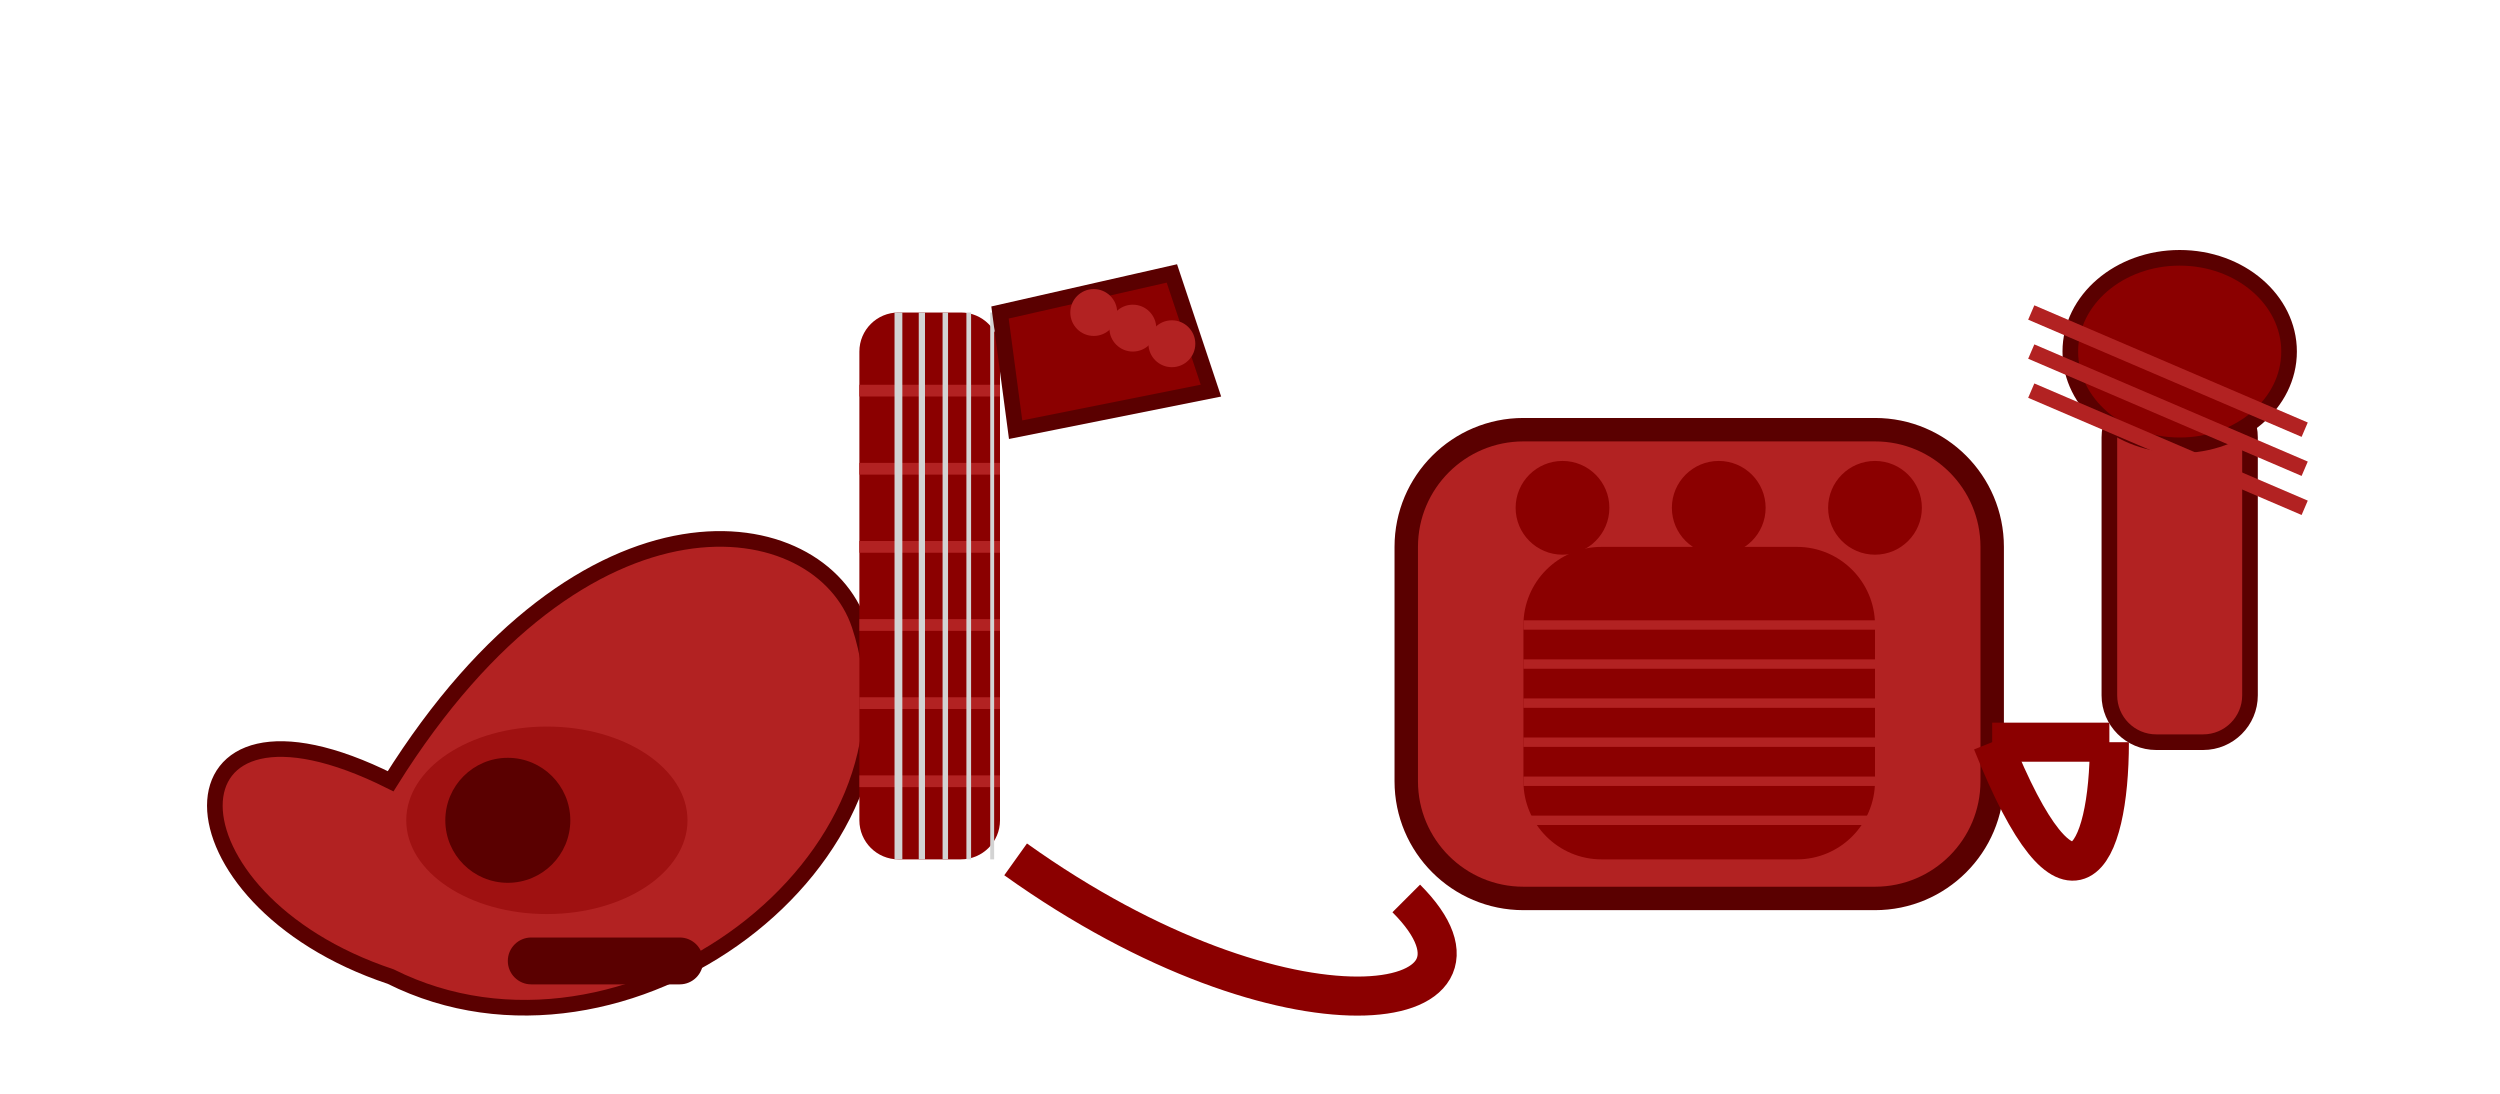
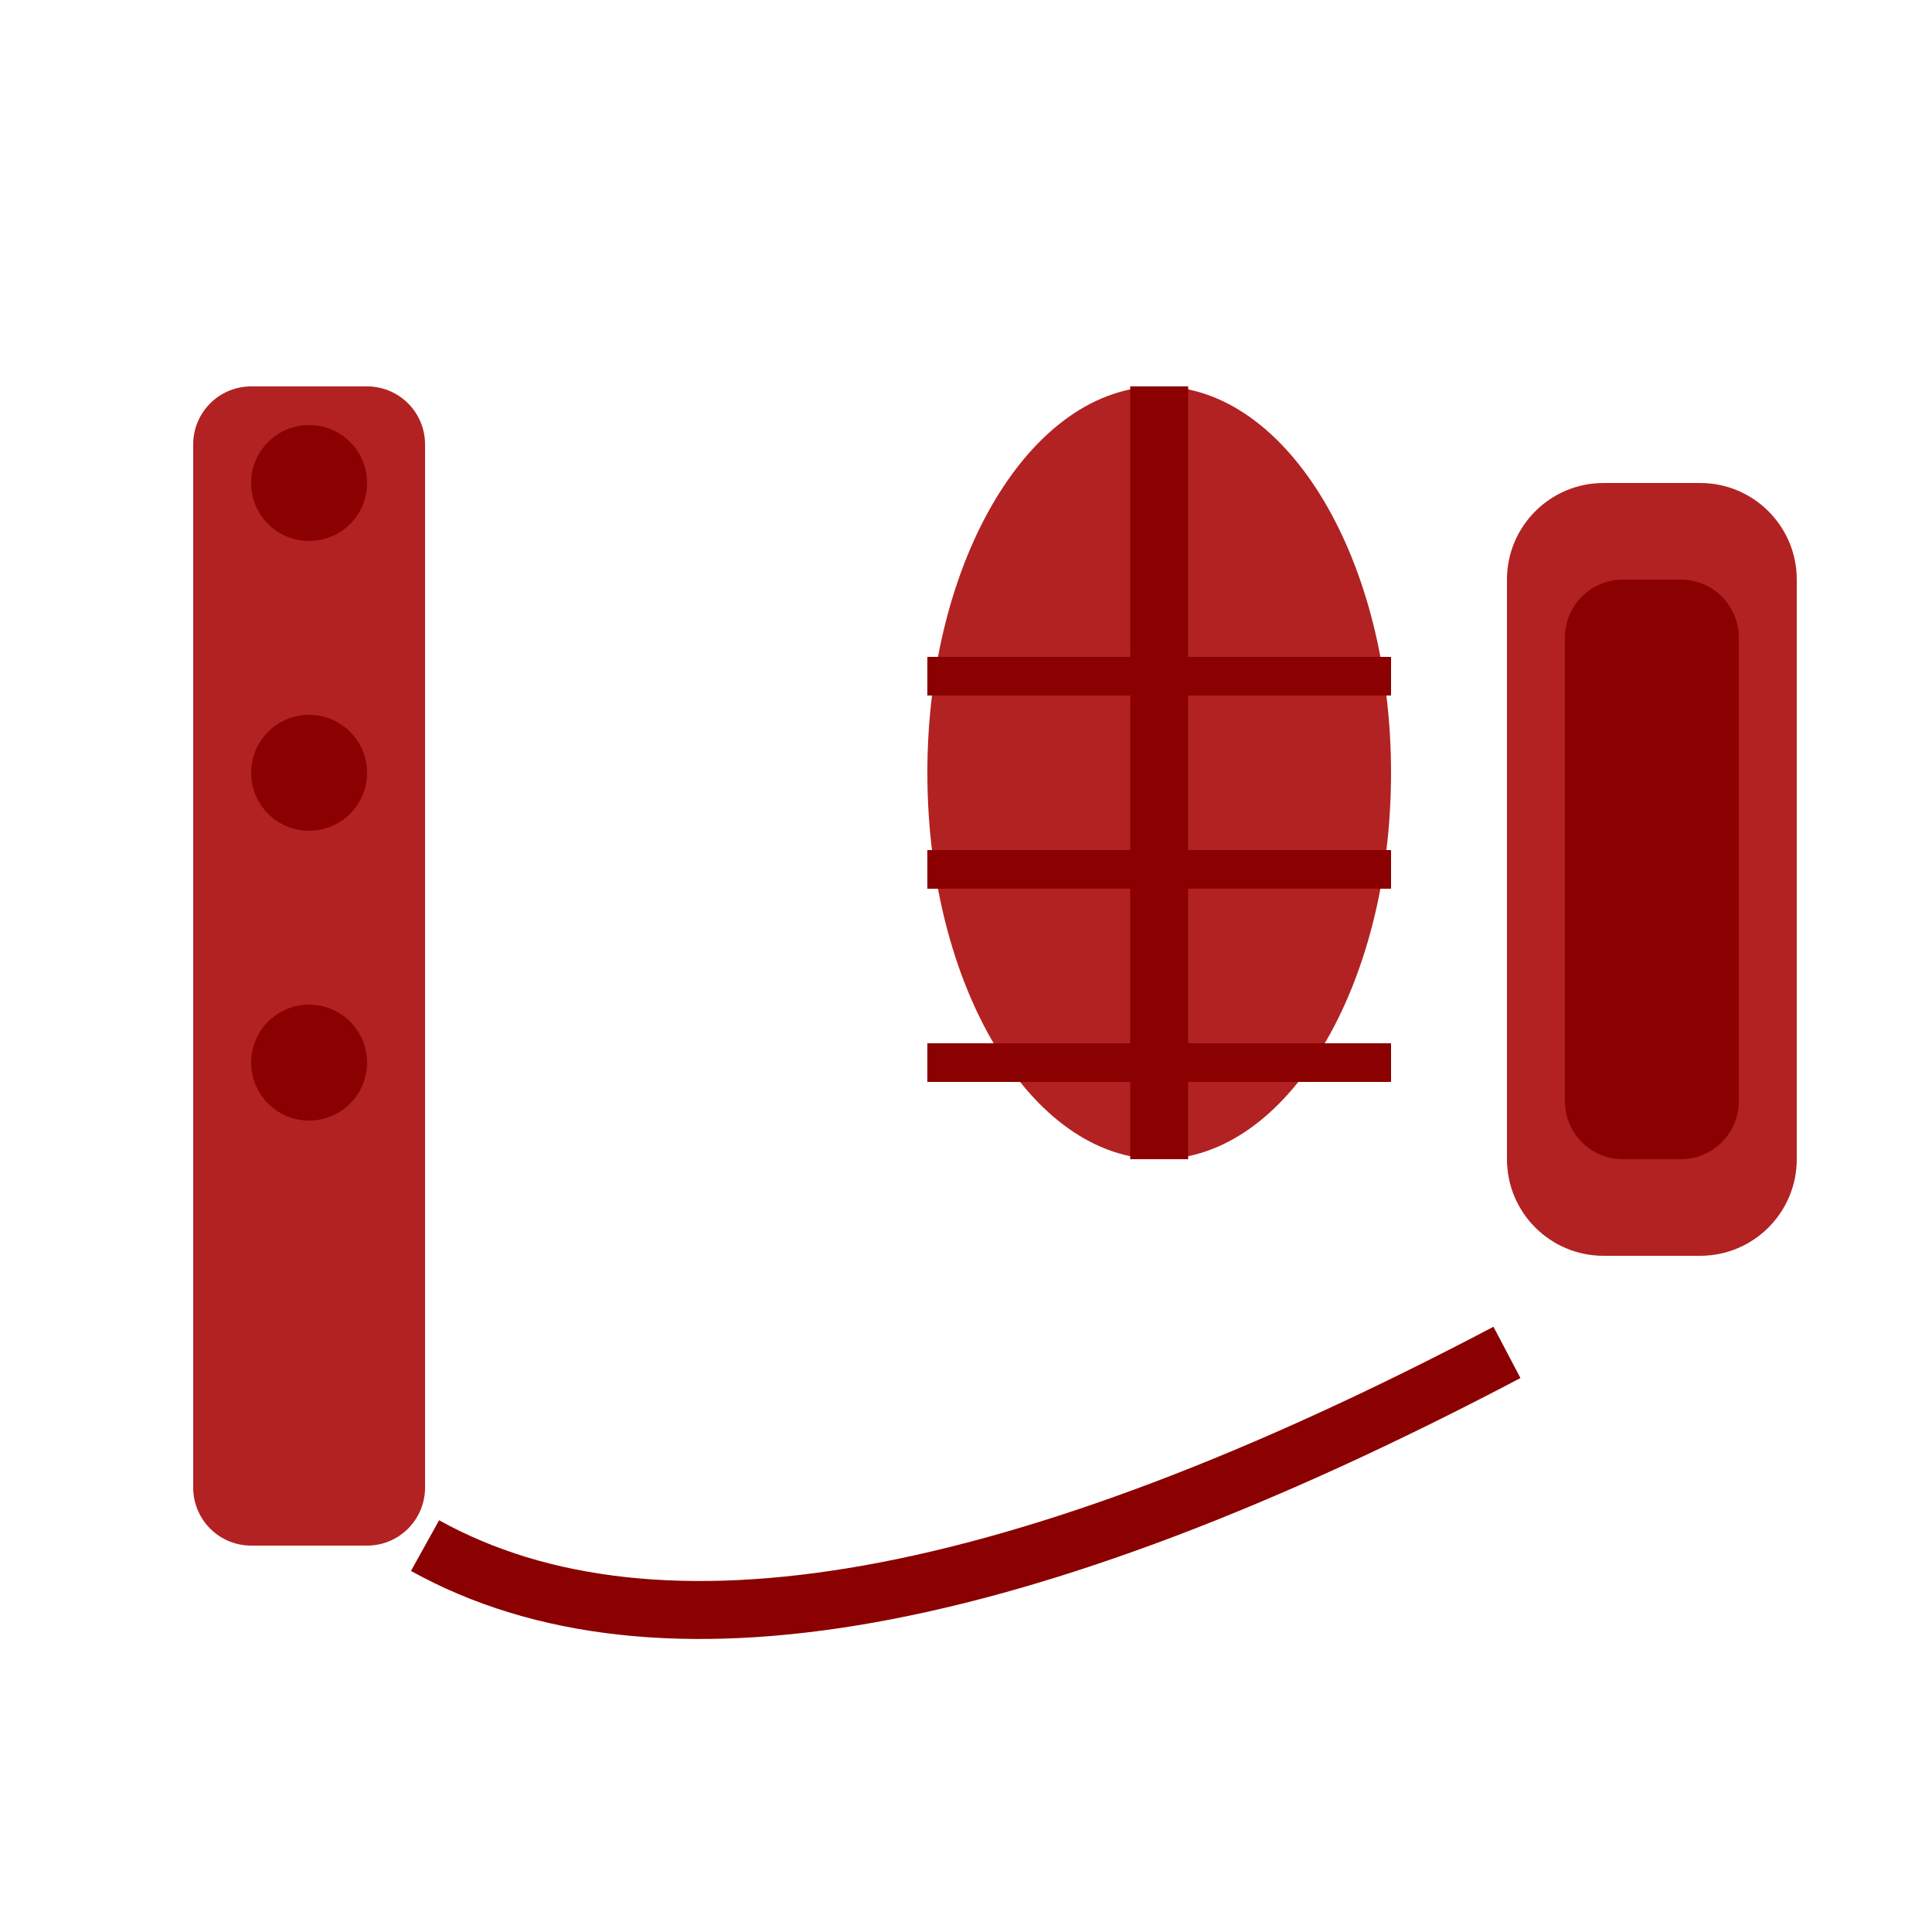
- <svg xmlns="http://www.w3.org/2000/svg" width="320" height="140" viewBox="0 0 320 140" role="img" aria-label="Wicked Ass Auditory Logo">
-   <path d="M50 100         C20 85 20 115 50 125         C80 140 120 110 110 80         C105 65 75 60 50 100 Z" fill="#b22222" stroke="#5a0000" stroke-width="2" />
-   <ellipse cx="70" cy="105" rx="18" ry="12" fill="#8b0000" opacity="0.5" />
-   <circle cx="65" cy="105" r="8" fill="#5a0000" />
-   <rect x="65" y="120" width="25" height="6" fill="#5a0000" rx="3" />
-   <rect x="110" y="40" width="18" height="70" fill="#8b0000" rx="5" />
-   <line x1="110" y1="50" x2="128" y2="50" stroke="#b22222" stroke-width="1.5" />
-   <line x1="110" y1="60" x2="128" y2="60" stroke="#b22222" stroke-width="1.5" />
-   <line x1="110" y1="70" x2="128" y2="70" stroke="#b22222" stroke-width="1.5" />
-   <line x1="110" y1="80" x2="128" y2="80" stroke="#b22222" stroke-width="1.5" />
-   <line x1="110" y1="90" x2="128" y2="90" stroke="#b22222" stroke-width="1.5" />
-   <line x1="110" y1="100" x2="128" y2="100" stroke="#b22222" stroke-width="1.5" />
-   <line x1="115" y1="40" x2="115" y2="110" stroke="#d3d3d3" stroke-width="1" />
-   <line x1="118" y1="40" x2="118" y2="110" stroke="#d3d3d3" stroke-width="0.8" />
-   <line x1="121" y1="40" x2="121" y2="110" stroke="#d3d3d3" stroke-width="0.7" />
-   <line x1="124" y1="40" x2="124" y2="110" stroke="#d3d3d3" stroke-width="0.6" />
-   <line x1="127" y1="40" x2="127" y2="110" stroke="#d3d3d3" stroke-width="0.5" />
-   <path d="M128 40        L150 35        L155 50        L130 55        Z" fill="#8b0000" stroke="#5a0000" stroke-width="2" />
-   <circle cx="140" cy="40" r="3" fill="#b22222" />
-   <circle cx="145" cy="42" r="3" fill="#b22222" />
-   <circle cx="150" cy="44" r="3" fill="#b22222" />
-   <rect x="180" y="55" width="75" height="60" fill="#b22222" stroke="#5a0000" stroke-width="3" rx="15" />
-   <rect x="195" y="70" width="45" height="40" fill="#8b0000" rx="10" />
-   <g stroke="#b22222" stroke-width="1.2">
-     <line x1="195" y1="80" x2="240" y2="80" />
-     <line x1="195" y1="85" x2="240" y2="85" />
-     <line x1="195" y1="90" x2="240" y2="90" />
-     <line x1="195" y1="95" x2="240" y2="95" />
-     <line x1="195" y1="100" x2="240" y2="100" />
-     <line x1="195" y1="105" x2="240" y2="105" />
-   </g>
-   <circle cx="200" cy="65" r="6" fill="#8b0000" />
-   <circle cx="220" cy="65" r="6" fill="#8b0000" />
-   <circle cx="240" cy="65" r="6" fill="#8b0000" />
-   <rect x="270" y="50" width="18" height="45" fill="#b22222" stroke="#5a0000" stroke-width="2" rx="6" />
-   <ellipse cx="279" cy="45" rx="14" ry="12" fill="#8b0000" stroke="#5a0000" stroke-width="2" />
-   <g stroke="#b22222" stroke-width="2">
-     <line x1="260" y1="40" x2="295" y2="55" />
-     <line x1="260" y1="45" x2="295" y2="60" />
-     <line x1="260" y1="50" x2="295" y2="65" />
-   </g>
-   <path d="M130 110 C165 135 195 130 180 115" stroke="#8b0000" stroke-width="5" fill="none" />
-   <path d="M255 95 C265 120 270 110 270 95" stroke="#8b0000" stroke-width="5" fill="none" />
-   <line x1="255" y1="95" x2="270" y2="95" stroke="#8b0000" stroke-width="5" />
+ <svg xmlns="http://www.w3.org/2000/svg" width="100" height="100" viewBox="0 0 100 100" role="img" aria-label="Wicked Ass Auditory Icon">
+   <rect x="10" y="20" width="12" height="60" fill="#b22222" rx="3" />
+   <circle cx="16" cy="25" r="3" fill="#8b0000" />
+   <circle cx="16" cy="40" r="3" fill="#8b0000" />
+   <circle cx="16" cy="55" r="3" fill="#8b0000" />
+   <ellipse cx="60" cy="40" rx="12" ry="20" fill="#b22222" />
+   <line x1="60" y1="20" x2="60" y2="60" stroke="#8b0000" stroke-width="3" />
+   <line x1="48" y1="35" x2="72" y2="35" stroke="#8b0000" stroke-width="2" />
+   <line x1="48" y1="45" x2="72" y2="45" stroke="#8b0000" stroke-width="2" />
+   <line x1="48" y1="55" x2="72" y2="55" stroke="#8b0000" stroke-width="2" />
+   <rect x="78" y="25" width="15" height="40" fill="#b22222" rx="5" />
+   <rect x="81" y="30" width="9" height="30" fill="#8b0000" rx="3" />
+   <path d="M22 80 Q40 90 78 70" stroke="#8b0000" stroke-width="3" fill="none" />
</svg>
